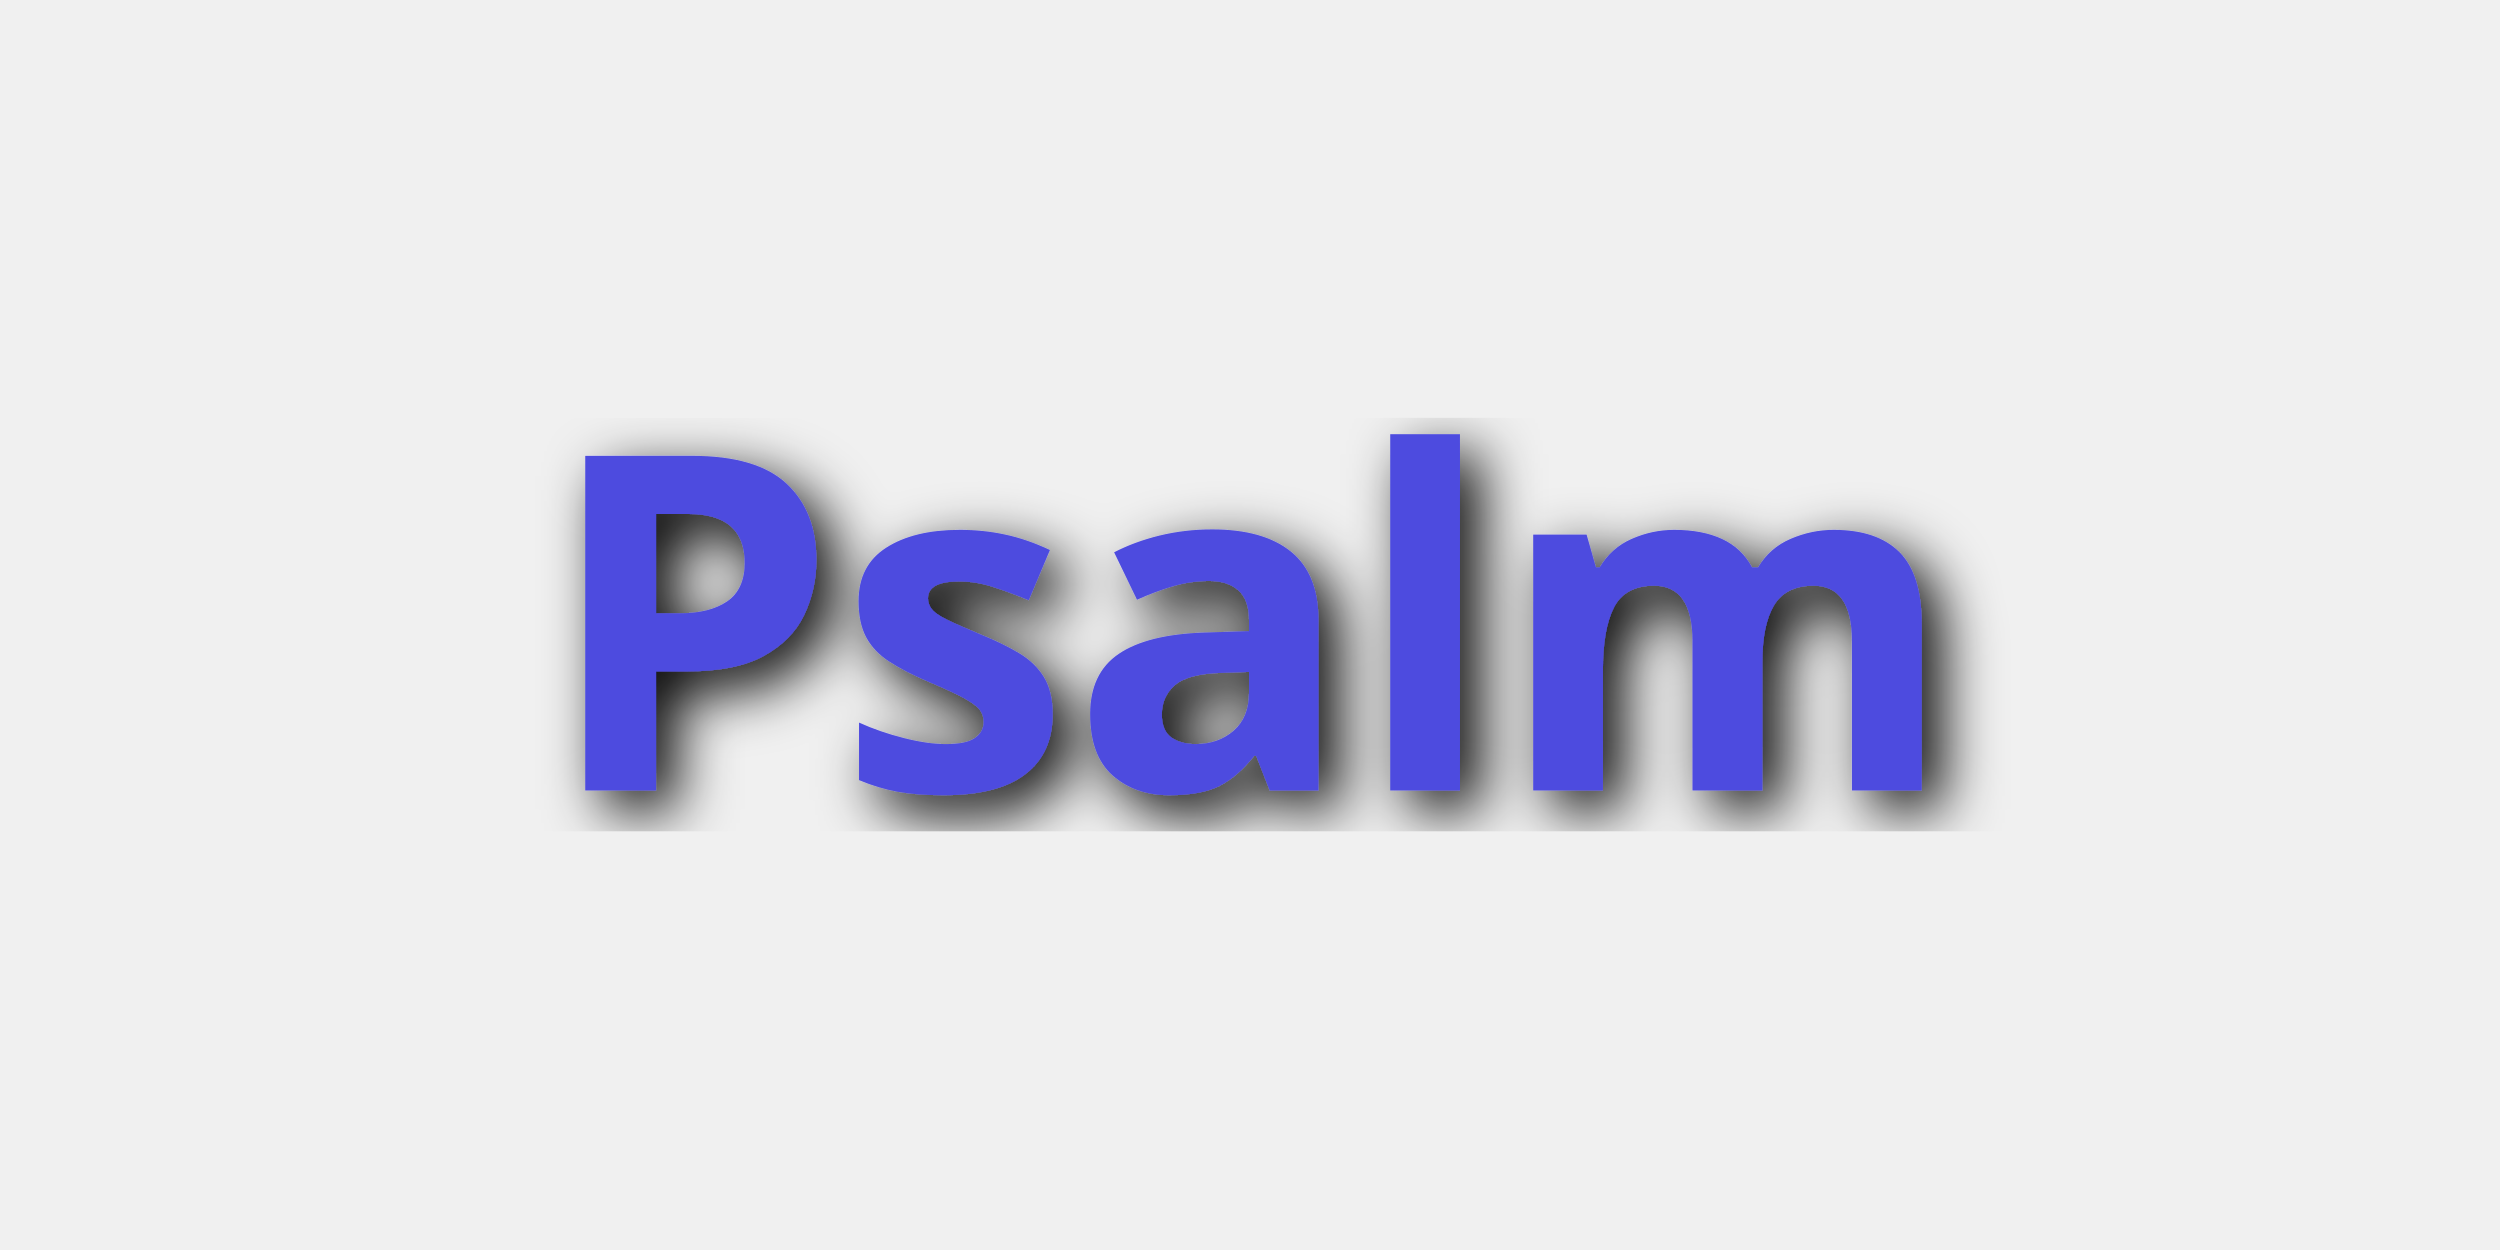
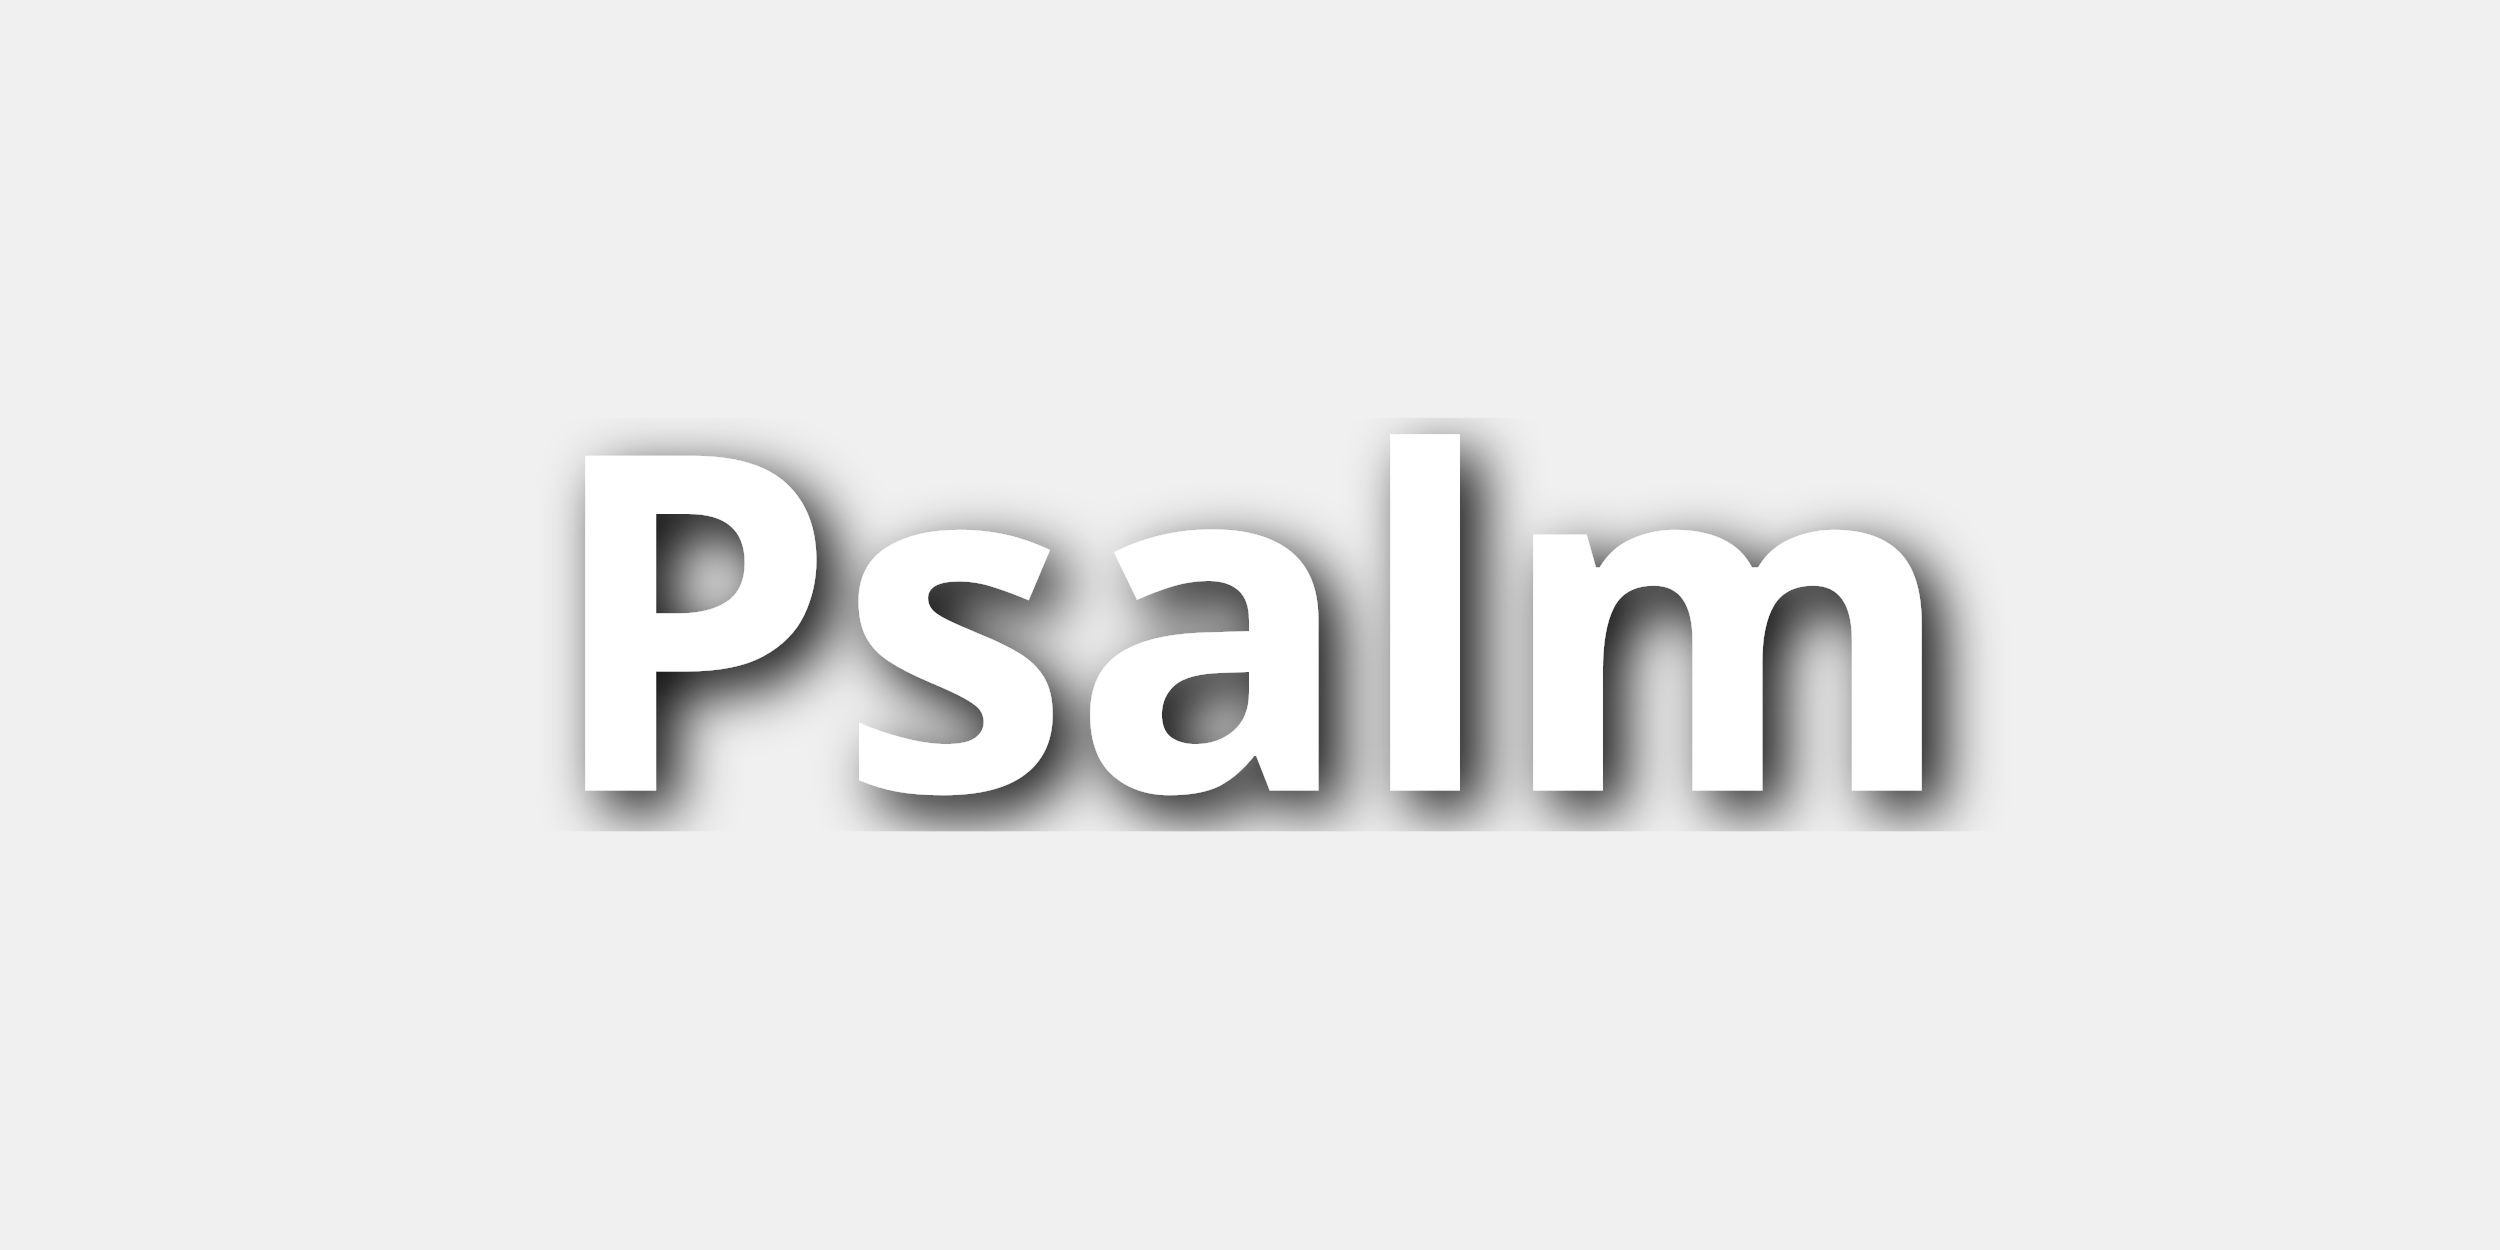
<svg xmlns="http://www.w3.org/2000/svg" width="256" height="128" viewBox="0 0 256 128">
  <defs>
    <filter id="dropShadow">
      <feGaussianBlur in="SourceAlpha" stdDeviation="3" />
      <feOffset dx="2" dy="2" />
      <feMerge>
        <feMergeNode />
        <feMergeNode in="SourceGraphic" />
      </feMerge>
    </filter>
  </defs>
-   <text x="128" y="64" font-family="Poppins, sans-serif" font-size="48" fill="#4d4bdf" filter="url(#dropShadow)" text-anchor="middle" dominant-baseline="middle" font-weight="bold">
+   <text x="128" y="64" font-family="Poppins, sans-serif" font-size="48" fill="#ffffff" filter="url(#dropShadow)" text-anchor="middle" dominant-baseline="middle" font-weight="bold">
    Psalm
  </text>
</svg>
